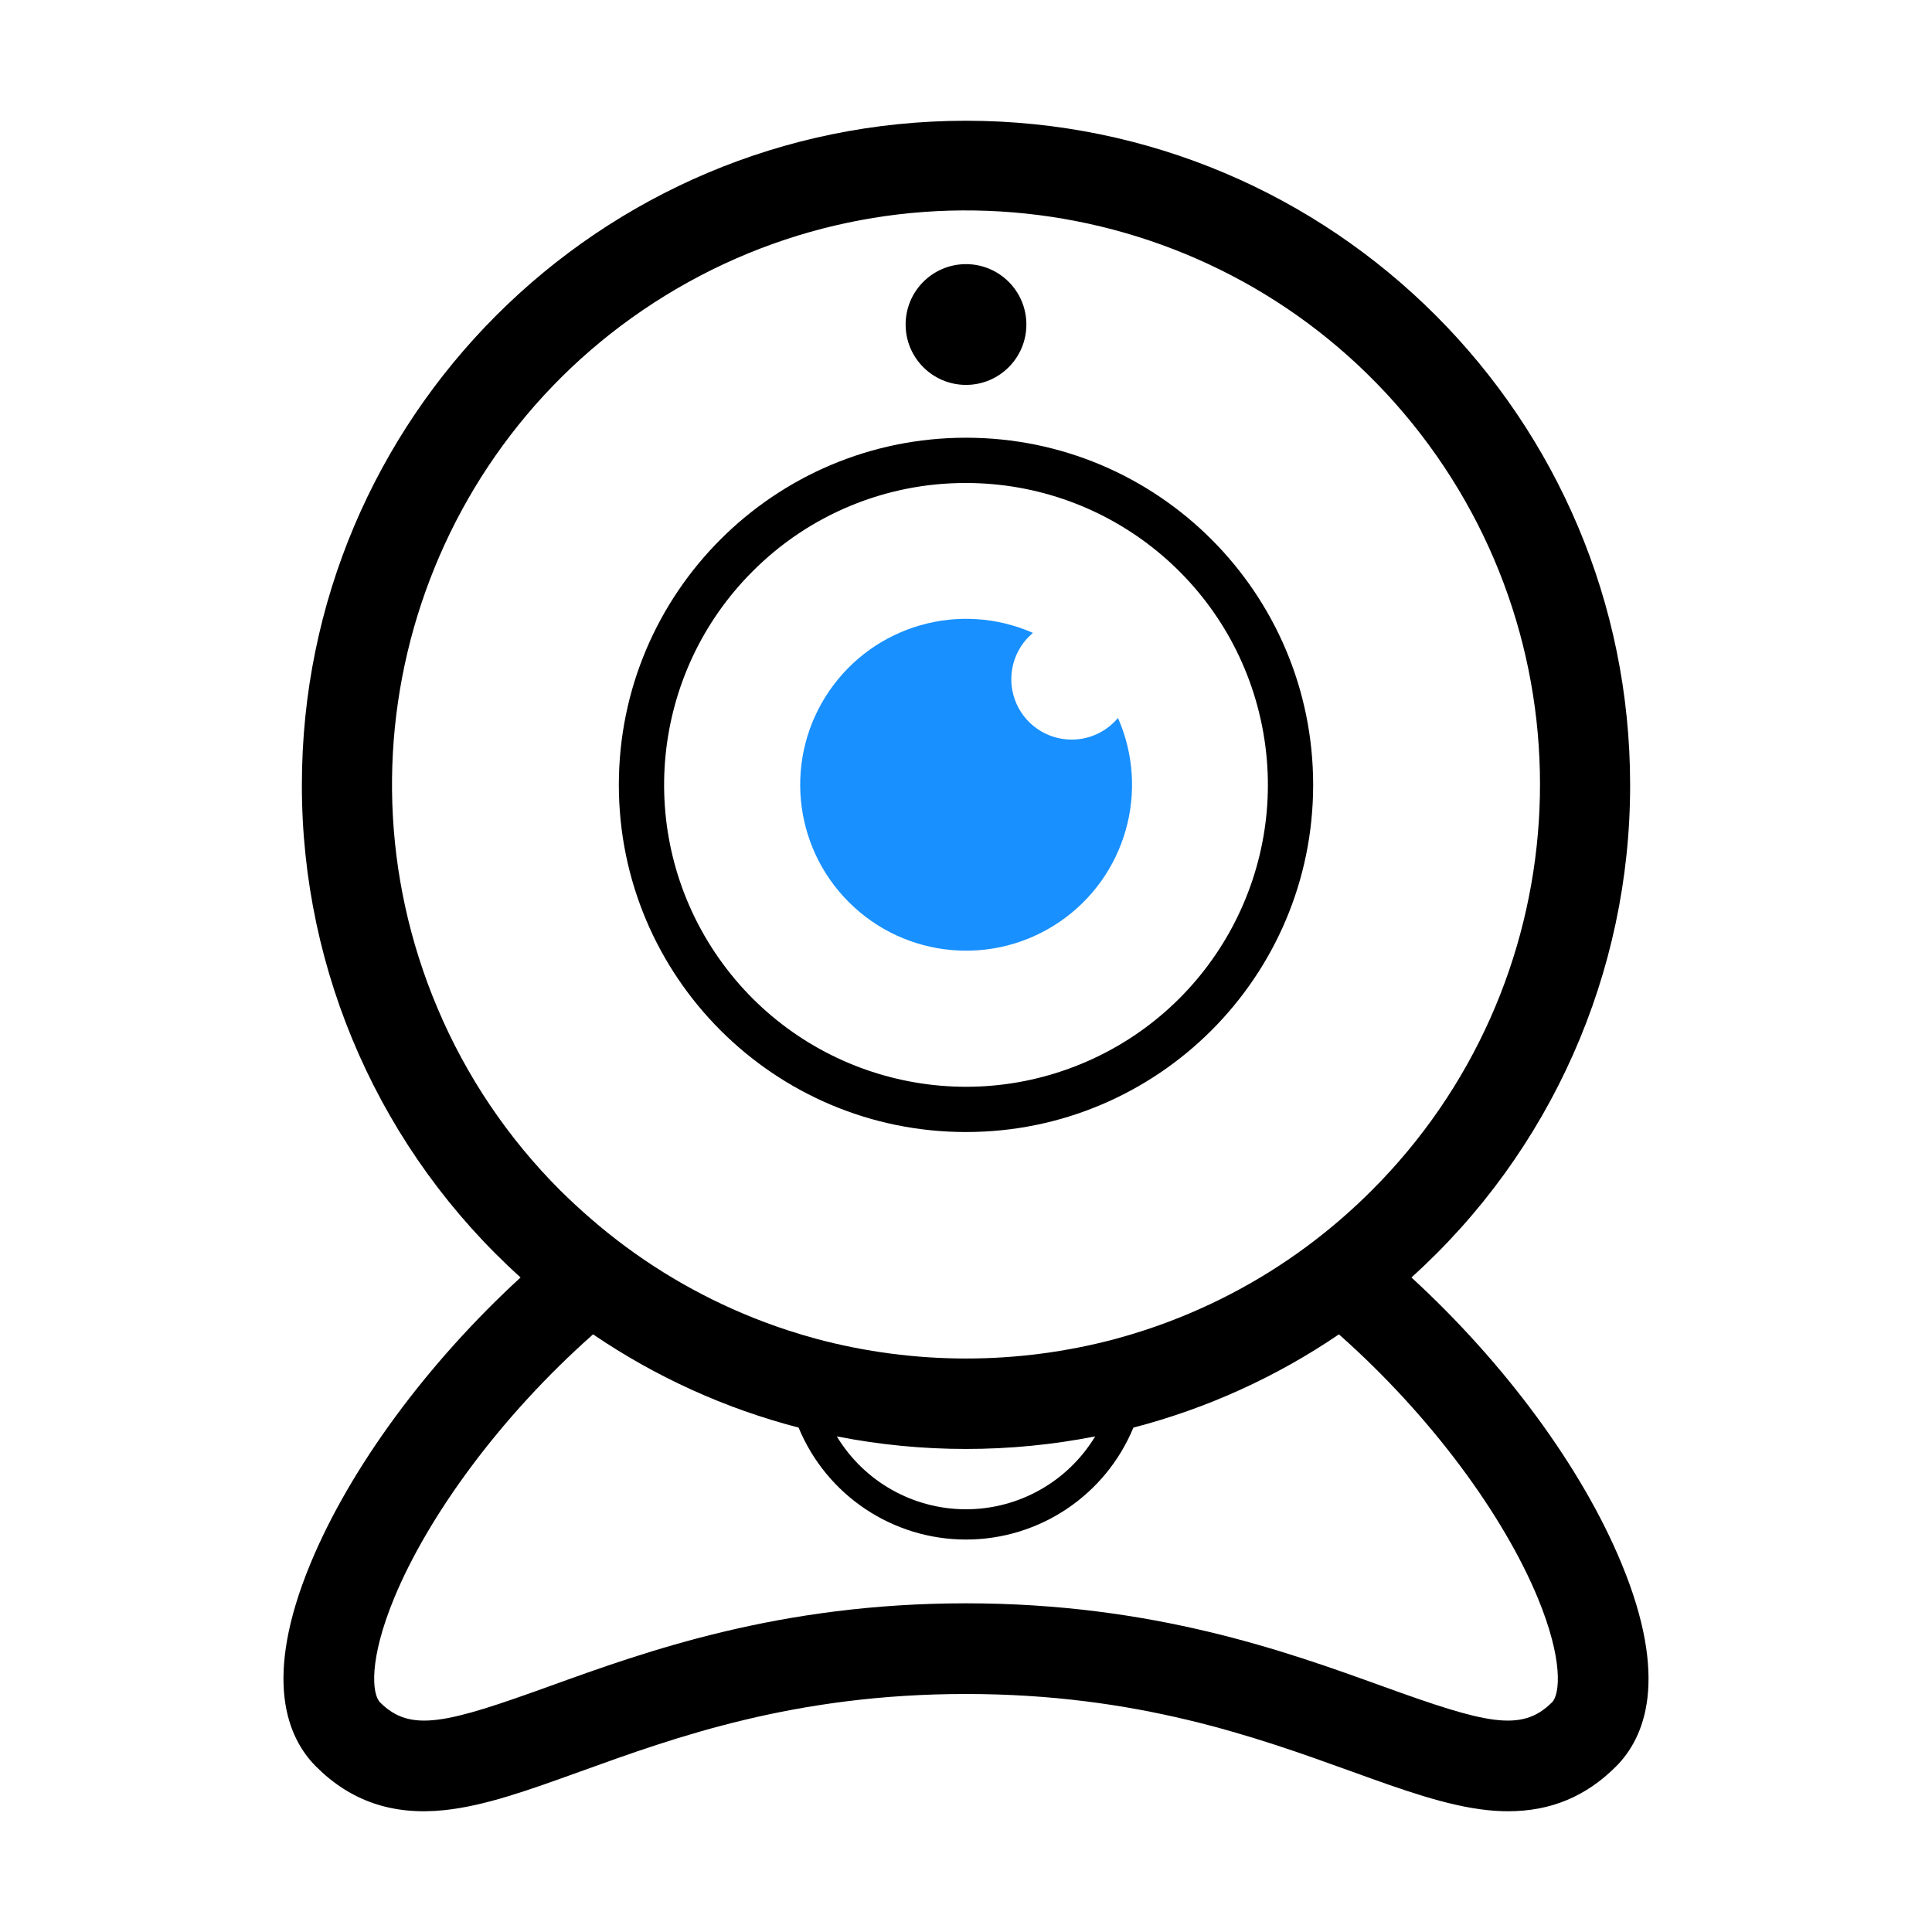
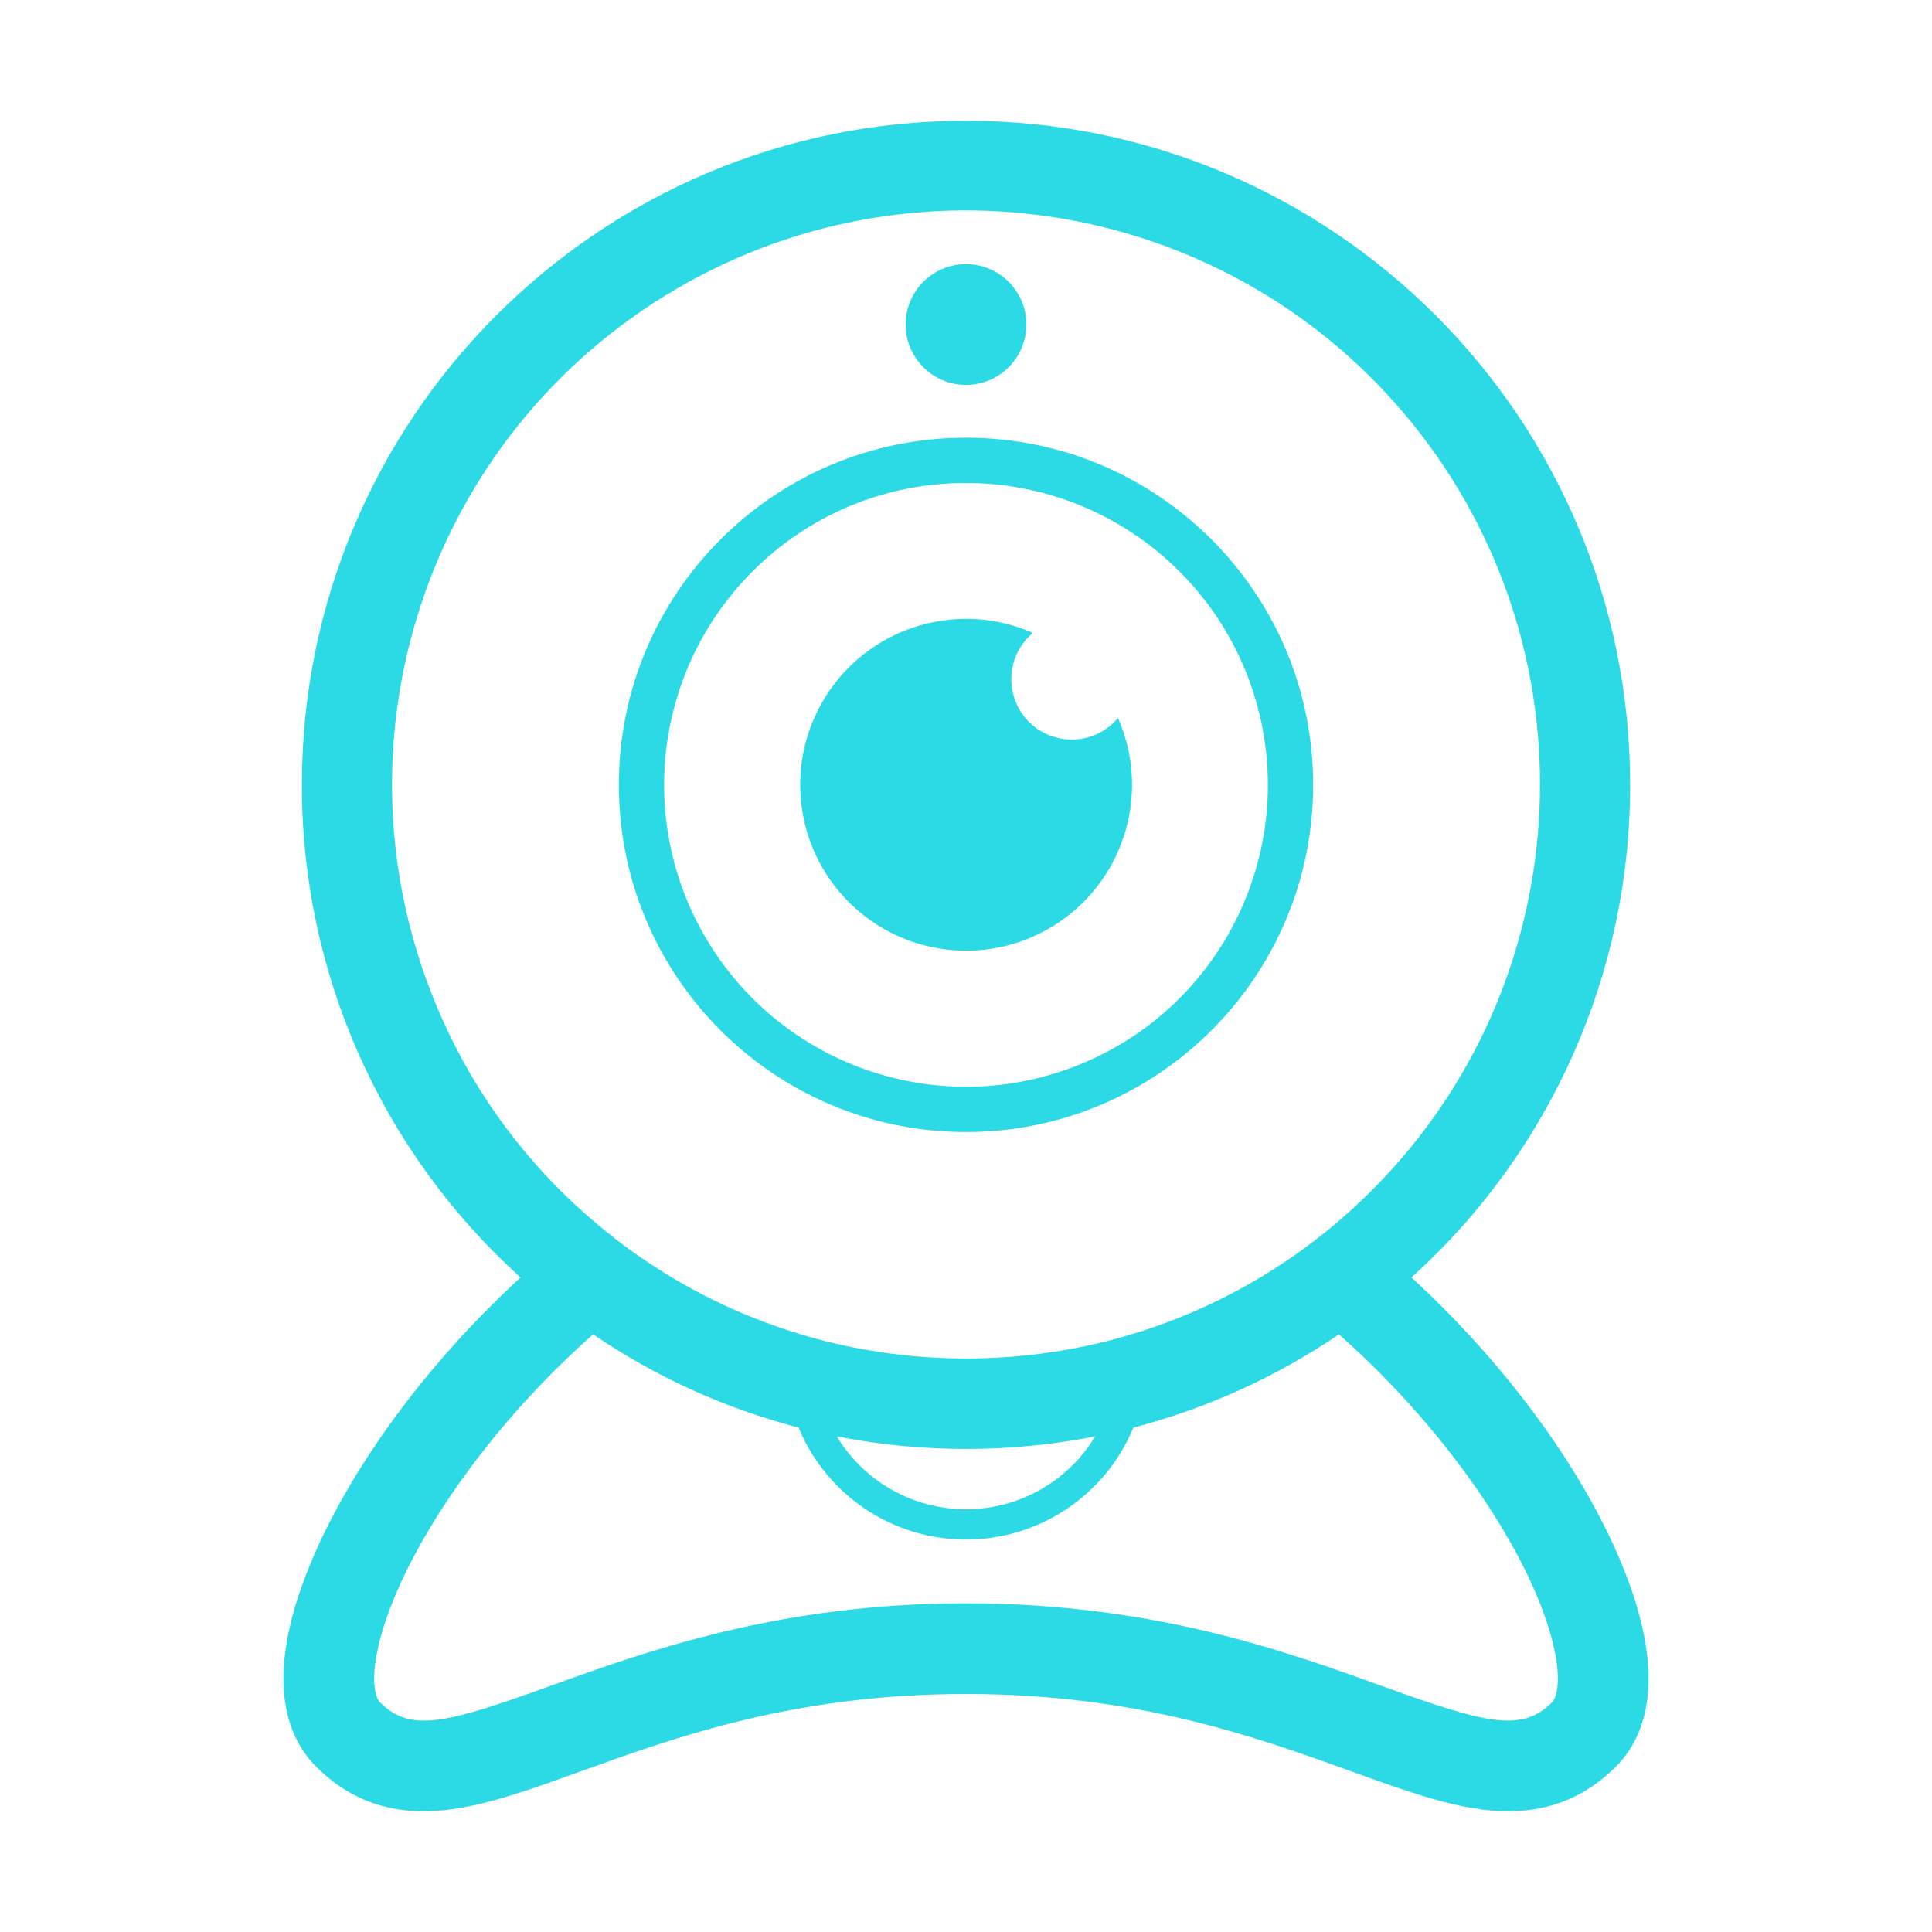
<svg xmlns="http://www.w3.org/2000/svg" class="icon" width="200px" height="200.00px" viewBox="0 0 1024 1024" version="1.1">
-   <path d="M859.42 828.66c-21-50.82-61.9-106.19-111.33-151.58A351.06 351.06 0 0 0 864 416c0-194.4-157.6-352-352-352S160 221.6 160 416a351.06 351.06 0 0 0 115.91 261.08c-49.43 45.39-90.28 100.76-111.33 151.58-25.35 61.2-12.39 92.33 2.95 107.66 18.36 18.37 40.57 25.92 67.87 23.11 21.58-2.23 45.06-10.7 72.24-20.52 50.65-18.29 113.7-41.06 204.36-41.06s153.71 22.77 204.36 41.06c27.18 9.82 50.65 18.29 72.24 20.52a105.62 105.62 0 0 0 10.81 0.57c22.44 0 41.18-7.8 57.06-23.68 15.34-15.32 28.3-46.46 2.95-107.66zM231.87 534.32A304.21 304.21 0 1 1 727 631q-7.85 7.85-16.18 15.06a302.42 302.42 0 0 1-80.46 50.11q-11.6 4.9-23.5 8.81-7.68 2.53-15.49 4.64a307.19 307.19 0 0 1-158.66 0q-7.8-2.12-15.49-4.64-11.9-3.9-23.5-8.81a302.42 302.42 0 0 1-80.5-50.17q-8.32-7.19-16.22-15a303.12 303.12 0 0 1-65.13-96.68z m348.6 227a80 80 0 0 1-136.94 0 355.29 355.29 0 0 0 136.94 0z m242.06 141c-16.15 16.15-35.19 11.13-89.87-8.62-51.31-18.53-121.6-43.91-220.66-43.91s-169.35 25.38-220.66 43.91c-54.68 19.75-73.72 24.77-89.87 8.62-4.4-4.39-6-22.76 7.46-55.35 18-43.5 56.14-96.1 105.41-139.74a349.88 349.88 0 0 0 108.94 49.43 96 96 0 0 0 177.44 0 349.88 349.88 0 0 0 108.94-49.43c49.27 43.64 87.39 96.24 105.41 139.74 13.5 32.65 11.86 51.03 7.46 55.41zM512 256a160 160 0 1 1-113.14 46.86A159 159 0 0 1 512 256z m0-24a184 184 0 1 0 184 184 184 184 0 0 0-184-184z m32-60a32 32 0 1 1-32-32 32 32 0 0 1 32 32z" />
-   <path d="M568 392a32 32 0 0 1-20.52-56.55 87.94 87.94 0 1 0 45.07 45.07A31.92 31.92 0 0 1 568 392z" fill="#1890FF" />
+   <path fill="#2bdae4" d="M859.42 828.66c-21-50.82-61.9-106.19-111.33-151.58A351.06 351.06 0 0 0 864 416c0-194.4-157.6-352-352-352S160 221.6 160 416a351.06 351.06 0 0 0 115.91 261.08c-49.43 45.39-90.28 100.76-111.33 151.58-25.35 61.2-12.39 92.33 2.95 107.66 18.36 18.37 40.57 25.92 67.87 23.11 21.58-2.23 45.06-10.7 72.24-20.52 50.65-18.29 113.7-41.06 204.36-41.06s153.71 22.77 204.36 41.06c27.18 9.82 50.65 18.29 72.24 20.52a105.62 105.62 0 0 0 10.81 0.57c22.44 0 41.18-7.8 57.06-23.68 15.34-15.32 28.3-46.46 2.95-107.66zM231.87 534.32A304.21 304.21 0 1 1 727 631q-7.85 7.85-16.18 15.06a302.42 302.42 0 0 1-80.46 50.11q-11.6 4.9-23.5 8.81-7.68 2.53-15.49 4.64a307.19 307.19 0 0 1-158.66 0q-7.8-2.12-15.49-4.64-11.9-3.9-23.5-8.81a302.42 302.42 0 0 1-80.5-50.17q-8.32-7.19-16.22-15a303.12 303.12 0 0 1-65.13-96.68z m348.6 227a80 80 0 0 1-136.94 0 355.29 355.29 0 0 0 136.94 0z m242.06 141c-16.15 16.15-35.19 11.13-89.87-8.62-51.31-18.53-121.6-43.91-220.66-43.91s-169.35 25.38-220.66 43.91c-54.68 19.75-73.72 24.77-89.87 8.62-4.4-4.39-6-22.76 7.46-55.35 18-43.5 56.14-96.1 105.41-139.74a349.88 349.88 0 0 0 108.94 49.43 96 96 0 0 0 177.44 0 349.88 349.88 0 0 0 108.94-49.43c49.27 43.64 87.39 96.24 105.41 139.74 13.5 32.65 11.86 51.03 7.46 55.41zM512 256a160 160 0 1 1-113.14 46.86A159 159 0 0 1 512 256z m0-24a184 184 0 1 0 184 184 184 184 0 0 0-184-184z m32-60a32 32 0 1 1-32-32 32 32 0 0 1 32 32z" />
+   <path fill="#2bdae4" d="M568 392a32 32 0 0 1-20.52-56.55 87.94 87.94 0 1 0 45.07 45.07A31.92 31.92 0 0 1 568 392z" />
</svg>
